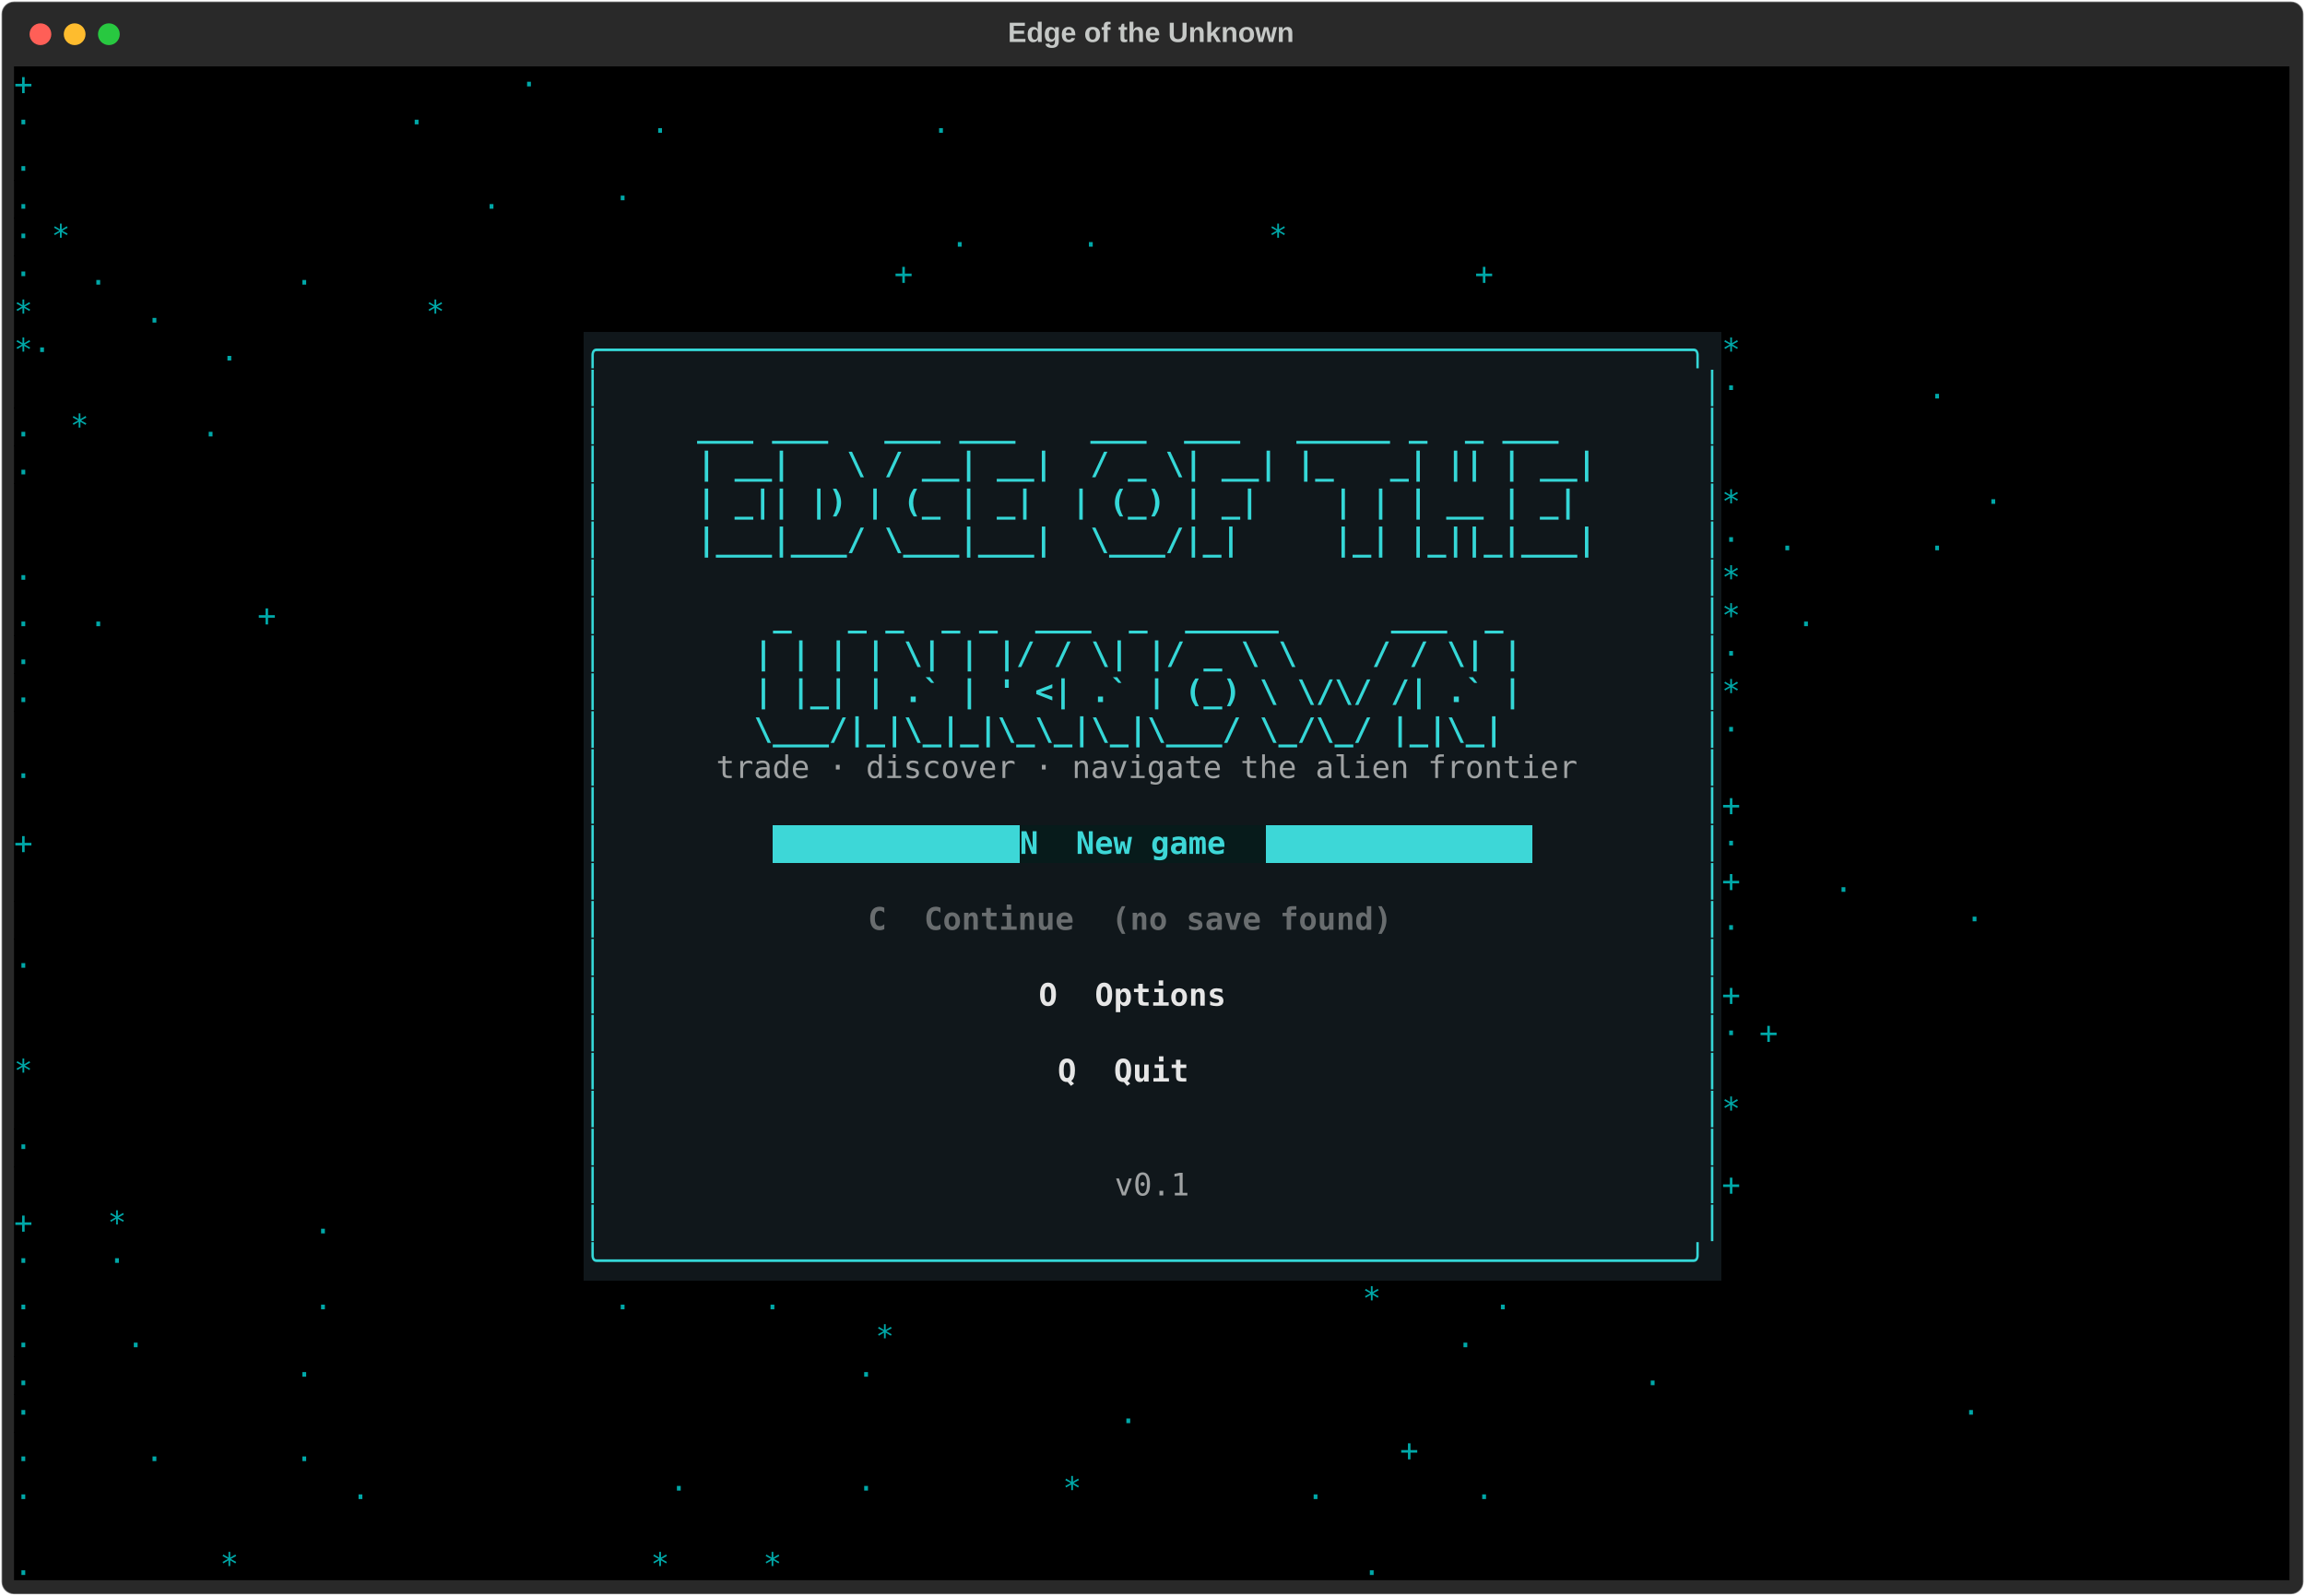
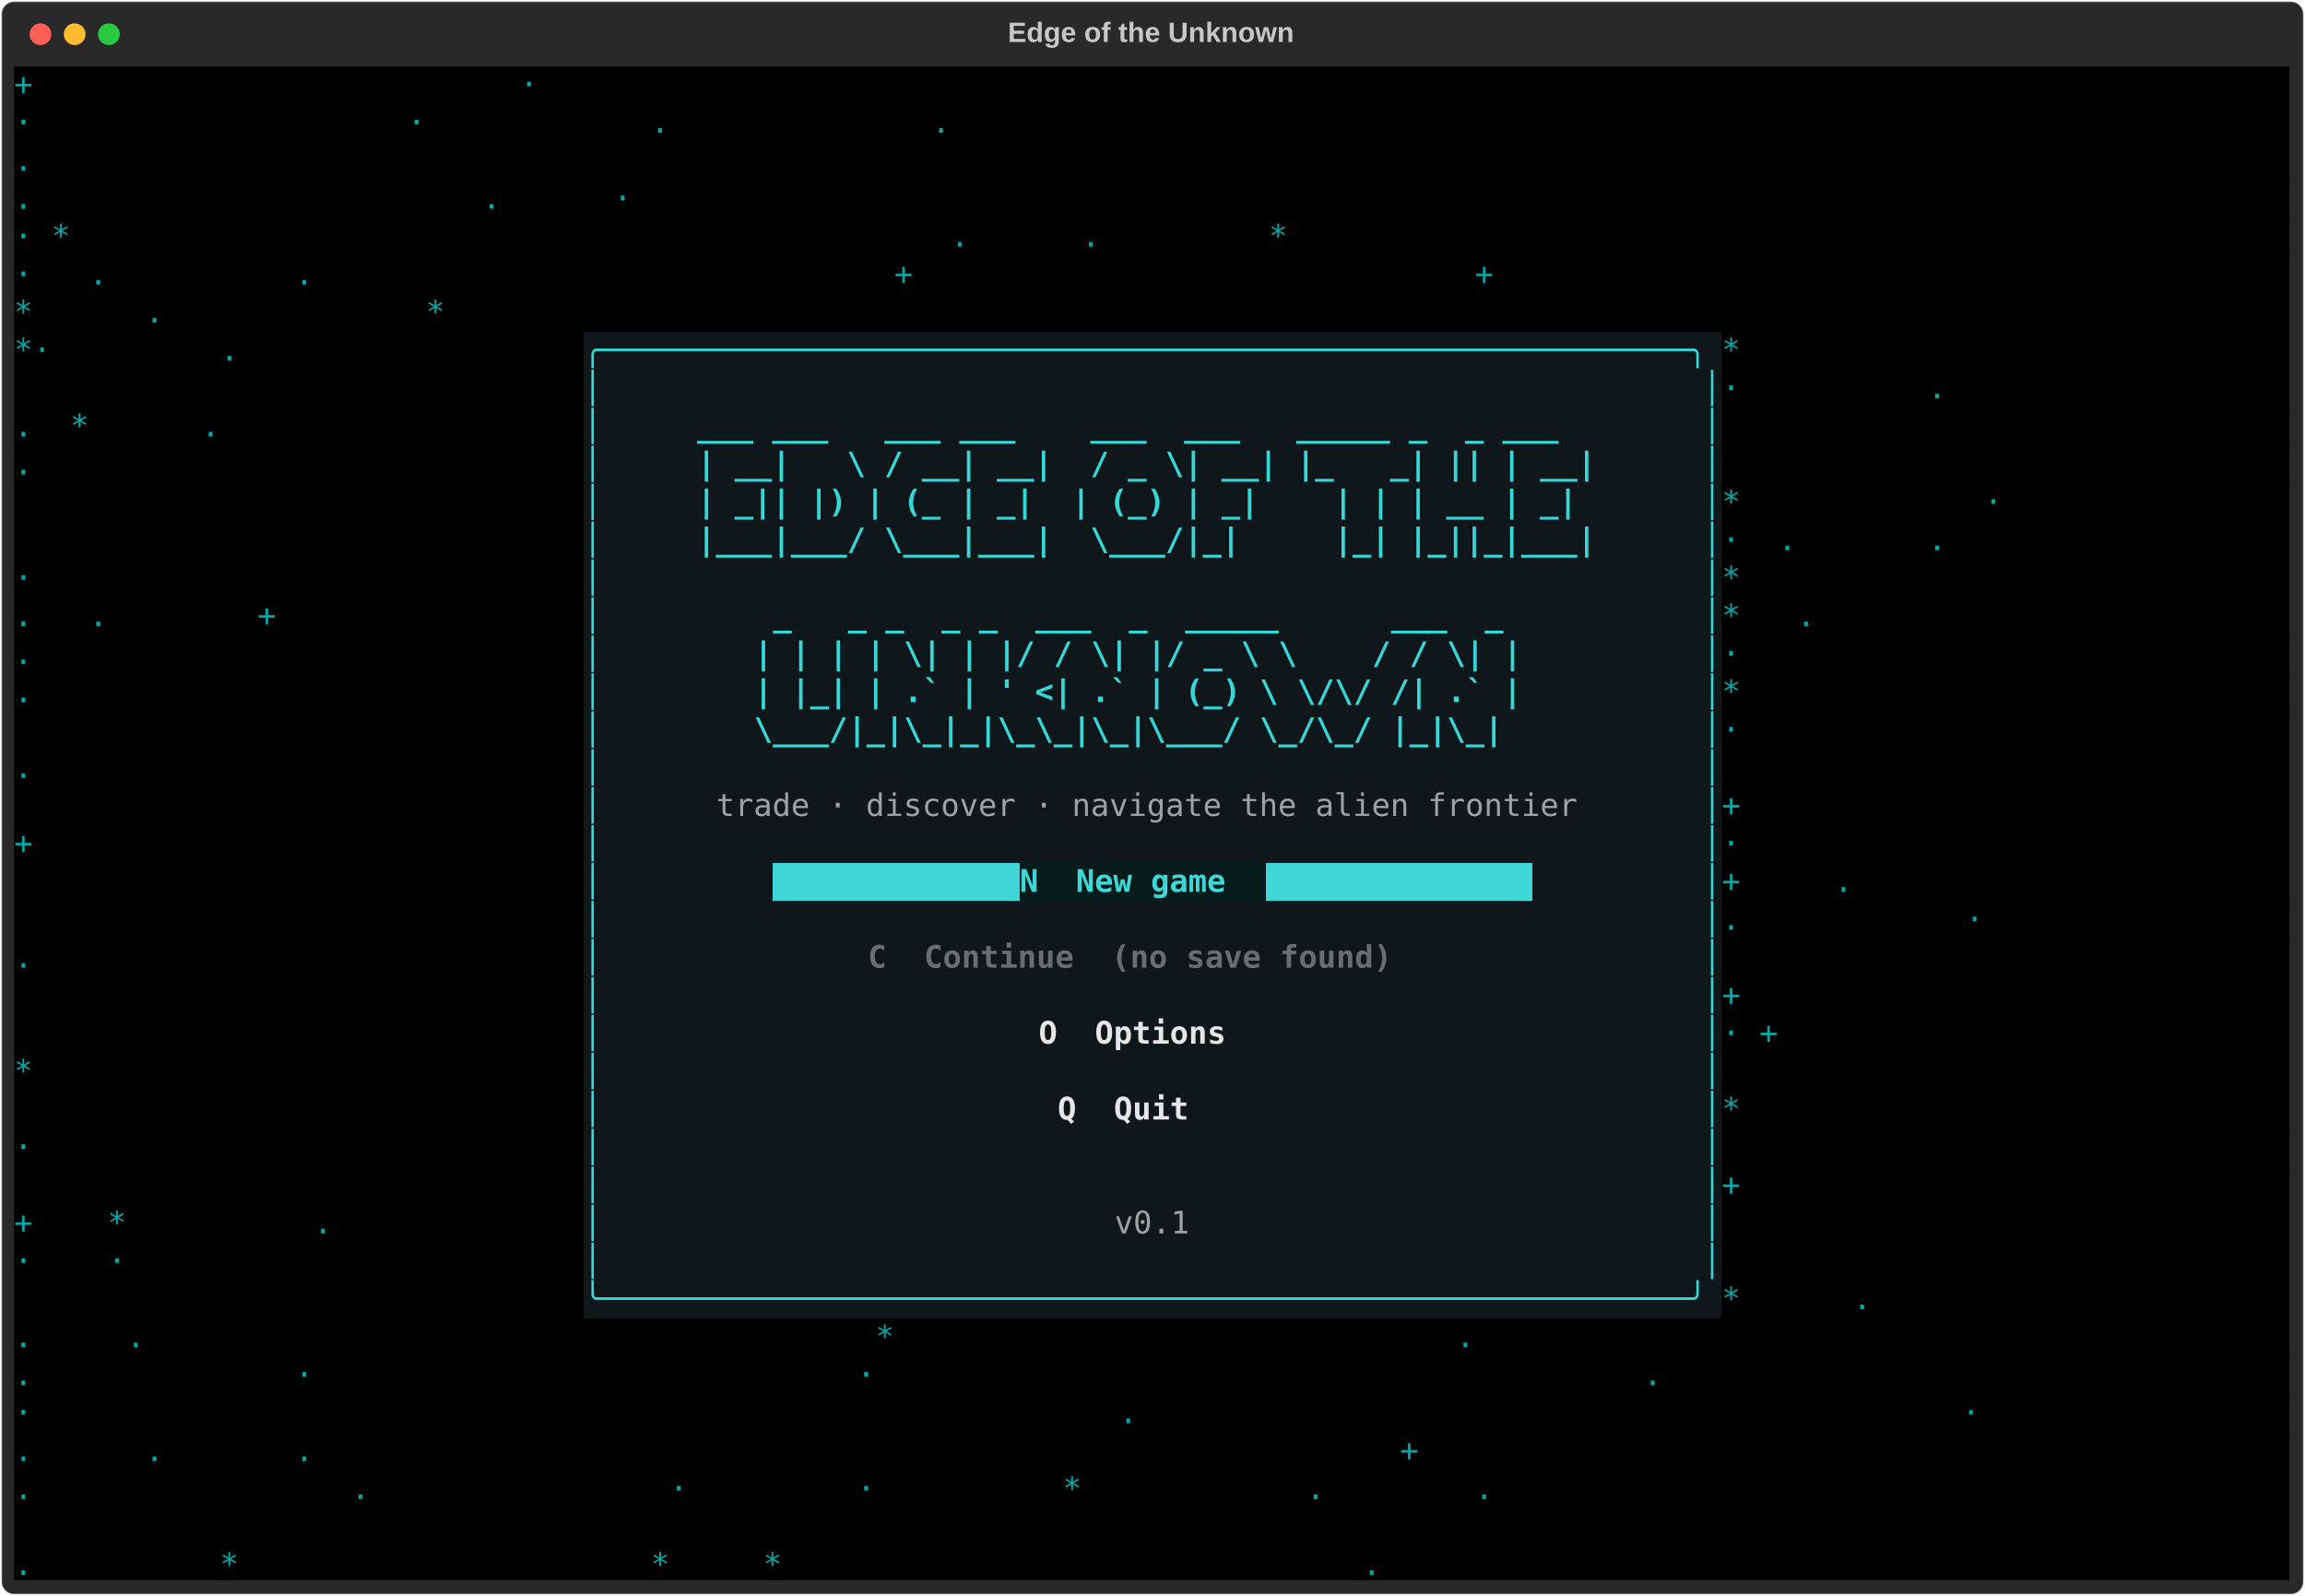
<svg xmlns="http://www.w3.org/2000/svg" class="rich-terminal" viewBox="0 0 1482 1026.0">
  <style>

    @font-face {
        font-family: "Fira Code";
        src: local("FiraCode-Regular"),
                url("https://cdnjs.cloudflare.com/ajax/libs/firacode/6.2.0/woff2/FiraCode-Regular.woff2") format("woff2"),
                url("https://cdnjs.cloudflare.com/ajax/libs/firacode/6.2.0/woff/FiraCode-Regular.woff") format("woff");
        font-style: normal;
        font-weight: 400;
    }
    @font-face {
        font-family: "Fira Code";
        src: local("FiraCode-Bold"),
                url("https://cdnjs.cloudflare.com/ajax/libs/firacode/6.2.0/woff2/FiraCode-Bold.woff2") format("woff2"),
                url("https://cdnjs.cloudflare.com/ajax/libs/firacode/6.2.0/woff/FiraCode-Bold.woff") format("woff");
        font-style: bold;
        font-weight: 700;
    }

    .terminal-matrix {
        font-family: Fira Code, monospace;
        font-size: 20px;
        line-height: 24.4px;
        font-variant-east-asian: full-width;
    }

    .terminal-title {
        font-size: 18px;
        font-weight: bold;
        font-family: arial;
    }

    .terminal-r1 { fill: #00a8a8 }
.terminal-r2 { fill: #c5c8c6 }
.terminal-r3 { fill: #35d7d7 }
.terminal-r4 { fill: #35d7d7;font-weight: bold }
.terminal-r5 { fill: #9fa2a3 }
.terminal-r6 { fill: #3dd7d7;font-weight: bold }
.terminal-r7 { fill: #696d6f;font-weight: bold }
.terminal-r8 { fill: #e6e6e6;font-weight: bold }
    </style>
  <defs>
    <clipPath id="terminal-clip-terminal">
      <rect x="0" y="0" width="1463.0" height="975.0" />
    </clipPath>
    <clipPath id="terminal-line-0">
      <rect x="0" y="1.5" width="1464" height="24.65" />
    </clipPath>
    <clipPath id="terminal-line-1">
      <rect x="0" y="25.9" width="1464" height="24.65" />
    </clipPath>
    <clipPath id="terminal-line-2">
      <rect x="0" y="50.3" width="1464" height="24.65" />
    </clipPath>
    <clipPath id="terminal-line-3">
      <rect x="0" y="74.7" width="1464" height="24.65" />
    </clipPath>
    <clipPath id="terminal-line-4">
      <rect x="0" y="99.1" width="1464" height="24.65" />
    </clipPath>
    <clipPath id="terminal-line-5">
      <rect x="0" y="123.5" width="1464" height="24.65" />
    </clipPath>
    <clipPath id="terminal-line-6">
      <rect x="0" y="147.9" width="1464" height="24.65" />
    </clipPath>
    <clipPath id="terminal-line-7">
      <rect x="0" y="172.3" width="1464" height="24.65" />
    </clipPath>
    <clipPath id="terminal-line-8">
      <rect x="0" y="196.7" width="1464" height="24.65" />
    </clipPath>
    <clipPath id="terminal-line-9">
      <rect x="0" y="221.1" width="1464" height="24.65" />
    </clipPath>
    <clipPath id="terminal-line-10">
      <rect x="0" y="245.5" width="1464" height="24.65" />
    </clipPath>
    <clipPath id="terminal-line-11">
      <rect x="0" y="269.9" width="1464" height="24.65" />
    </clipPath>
    <clipPath id="terminal-line-12">
      <rect x="0" y="294.3" width="1464" height="24.65" />
    </clipPath>
    <clipPath id="terminal-line-13">
      <rect x="0" y="318.7" width="1464" height="24.65" />
    </clipPath>
    <clipPath id="terminal-line-14">
      <rect x="0" y="343.1" width="1464" height="24.65" />
    </clipPath>
    <clipPath id="terminal-line-15">
      <rect x="0" y="367.5" width="1464" height="24.65" />
    </clipPath>
    <clipPath id="terminal-line-16">
      <rect x="0" y="391.9" width="1464" height="24.65" />
    </clipPath>
    <clipPath id="terminal-line-17">
      <rect x="0" y="416.3" width="1464" height="24.65" />
    </clipPath>
    <clipPath id="terminal-line-18">
      <rect x="0" y="440.7" width="1464" height="24.65" />
    </clipPath>
    <clipPath id="terminal-line-19">
      <rect x="0" y="465.1" width="1464" height="24.65" />
    </clipPath>
    <clipPath id="terminal-line-20">
      <rect x="0" y="489.5" width="1464" height="24.65" />
    </clipPath>
    <clipPath id="terminal-line-21">
      <rect x="0" y="513.9" width="1464" height="24.65" />
    </clipPath>
    <clipPath id="terminal-line-22">
      <rect x="0" y="538.3" width="1464" height="24.65" />
    </clipPath>
    <clipPath id="terminal-line-23">
      <rect x="0" y="562.7" width="1464" height="24.65" />
    </clipPath>
    <clipPath id="terminal-line-24">
      <rect x="0" y="587.1" width="1464" height="24.65" />
    </clipPath>
    <clipPath id="terminal-line-25">
      <rect x="0" y="611.5" width="1464" height="24.65" />
    </clipPath>
    <clipPath id="terminal-line-26">
      <rect x="0" y="635.9" width="1464" height="24.65" />
    </clipPath>
    <clipPath id="terminal-line-27">
      <rect x="0" y="660.3" width="1464" height="24.65" />
    </clipPath>
    <clipPath id="terminal-line-28">
      <rect x="0" y="684.7" width="1464" height="24.65" />
    </clipPath>
    <clipPath id="terminal-line-29">
      <rect x="0" y="709.1" width="1464" height="24.65" />
    </clipPath>
    <clipPath id="terminal-line-30">
      <rect x="0" y="733.5" width="1464" height="24.65" />
    </clipPath>
    <clipPath id="terminal-line-31">
      <rect x="0" y="757.9" width="1464" height="24.65" />
    </clipPath>
    <clipPath id="terminal-line-32">
      <rect x="0" y="782.3" width="1464" height="24.65" />
    </clipPath>
    <clipPath id="terminal-line-33">
      <rect x="0" y="806.7" width="1464" height="24.65" />
    </clipPath>
    <clipPath id="terminal-line-34">
      <rect x="0" y="831.1" width="1464" height="24.65" />
    </clipPath>
    <clipPath id="terminal-line-35">
      <rect x="0" y="855.5" width="1464" height="24.65" />
    </clipPath>
    <clipPath id="terminal-line-36">
      <rect x="0" y="879.9" width="1464" height="24.65" />
    </clipPath>
    <clipPath id="terminal-line-37">
      <rect x="0" y="904.3" width="1464" height="24.65" />
    </clipPath>
    <clipPath id="terminal-line-38">
      <rect x="0" y="928.7" width="1464" height="24.65" />
    </clipPath>
  </defs>
  <rect fill="#292929" stroke="rgba(255,255,255,0.35)" stroke-width="1" x="1" y="1" width="1480" height="1024" rx="8" />
  <text class="terminal-title" fill="#c5c8c6" text-anchor="middle" x="740" y="27">Edge of the Unknown</text>
  <g transform="translate(26,22)">
    <circle cx="0" cy="0" r="7" fill="#ff5f57" />
    <circle cx="22" cy="0" r="7" fill="#febc2e" />
    <circle cx="44" cy="0" r="7" fill="#28c840" />
  </g>
  <g transform="translate(9, 41)" clip-path="url(#terminal-clip-terminal)">
    <rect fill="#000000" x="0" y="1.5" width="1464" height="24.65" shape-rendering="crispEdges" />
    <rect fill="#000000" x="0" y="25.9" width="1464" height="24.65" shape-rendering="crispEdges" />
    <rect fill="#000000" x="0" y="50.3" width="1464" height="24.65" shape-rendering="crispEdges" />
    <rect fill="#000000" x="0" y="74.7" width="1464" height="24.65" shape-rendering="crispEdges" />
    <rect fill="#000000" x="0" y="99.1" width="1464" height="24.65" shape-rendering="crispEdges" />
    <rect fill="#000000" x="0" y="123.5" width="1464" height="24.65" shape-rendering="crispEdges" />
    <rect fill="#000000" x="0" y="147.9" width="1464" height="24.65" shape-rendering="crispEdges" />
    <rect fill="#000000" x="0" y="172.3" width="366" height="24.65" shape-rendering="crispEdges" />
    <rect fill="#10171b" x="366" y="172.3" width="732" height="24.65" shape-rendering="crispEdges" />
    <rect fill="#000000" x="1098" y="172.3" width="366" height="24.65" shape-rendering="crispEdges" />
    <rect fill="#000000" x="0" y="196.7" width="366" height="24.65" shape-rendering="crispEdges" />
    <rect fill="#10171b" x="366" y="196.7" width="12.2" height="24.65" shape-rendering="crispEdges" />
    <rect fill="#10171b" x="378.2" y="196.7" width="707.6" height="24.65" shape-rendering="crispEdges" />
    <rect fill="#10171b" x="1085.8" y="196.7" width="12.2" height="24.65" shape-rendering="crispEdges" />
    <rect fill="#000000" x="1098" y="196.7" width="366" height="24.65" shape-rendering="crispEdges" />
    <rect fill="#000000" x="0" y="221.1" width="366" height="24.65" shape-rendering="crispEdges" />
    <rect fill="#10171b" x="366" y="221.1" width="12.2" height="24.65" shape-rendering="crispEdges" />
    <rect fill="#10171b" x="378.2" y="221.1" width="61" height="24.65" shape-rendering="crispEdges" />
    <rect fill="#10171b" x="439.2" y="221.1" width="573.4" height="24.65" shape-rendering="crispEdges" />
    <rect fill="#10171b" x="1012.6" y="221.1" width="73.2" height="24.65" shape-rendering="crispEdges" />
    <rect fill="#10171b" x="1085.8" y="221.1" width="12.2" height="24.65" shape-rendering="crispEdges" />
    <rect fill="#000000" x="1098" y="221.1" width="366" height="24.65" shape-rendering="crispEdges" />
    <rect fill="#000000" x="0" y="245.5" width="366" height="24.65" shape-rendering="crispEdges" />
    <rect fill="#10171b" x="366" y="245.5" width="12.2" height="24.65" shape-rendering="crispEdges" />
    <rect fill="#10171b" x="378.2" y="245.5" width="61" height="24.65" shape-rendering="crispEdges" />
    <rect fill="#10171b" x="439.2" y="245.5" width="585.6" height="24.65" shape-rendering="crispEdges" />
    <rect fill="#10171b" x="1024.8" y="245.5" width="61" height="24.65" shape-rendering="crispEdges" />
    <rect fill="#10171b" x="1085.8" y="245.5" width="12.2" height="24.65" shape-rendering="crispEdges" />
    <rect fill="#000000" x="1098" y="245.5" width="366" height="24.65" shape-rendering="crispEdges" />
    <rect fill="#000000" x="0" y="269.9" width="366" height="24.65" shape-rendering="crispEdges" />
    <rect fill="#10171b" x="366" y="269.9" width="12.2" height="24.65" shape-rendering="crispEdges" />
    <rect fill="#10171b" x="378.2" y="269.9" width="61" height="24.65" shape-rendering="crispEdges" />
    <rect fill="#10171b" x="439.2" y="269.9" width="573.4" height="24.65" shape-rendering="crispEdges" />
    <rect fill="#10171b" x="1012.6" y="269.9" width="73.2" height="24.65" shape-rendering="crispEdges" />
    <rect fill="#10171b" x="1085.8" y="269.9" width="12.2" height="24.65" shape-rendering="crispEdges" />
    <rect fill="#000000" x="1098" y="269.9" width="366" height="24.65" shape-rendering="crispEdges" />
    <rect fill="#000000" x="0" y="294.3" width="366" height="24.65" shape-rendering="crispEdges" />
    <rect fill="#10171b" x="366" y="294.3" width="12.2" height="24.65" shape-rendering="crispEdges" />
    <rect fill="#10171b" x="378.2" y="294.3" width="61" height="24.65" shape-rendering="crispEdges" />
    <rect fill="#10171b" x="439.2" y="294.3" width="585.6" height="24.65" shape-rendering="crispEdges" />
    <rect fill="#10171b" x="1024.8" y="294.3" width="61" height="24.65" shape-rendering="crispEdges" />
    <rect fill="#10171b" x="1085.8" y="294.3" width="12.2" height="24.65" shape-rendering="crispEdges" />
    <rect fill="#000000" x="1098" y="294.3" width="366" height="24.65" shape-rendering="crispEdges" />
    <rect fill="#000000" x="0" y="318.7" width="366" height="24.65" shape-rendering="crispEdges" />
    <rect fill="#10171b" x="366" y="318.7" width="12.2" height="24.65" shape-rendering="crispEdges" />
    <rect fill="#10171b" x="378.2" y="318.7" width="353.8" height="24.65" shape-rendering="crispEdges" />
    <rect fill="#10171b" x="732" y="318.7" width="0" height="24.65" shape-rendering="crispEdges" />
    <rect fill="#10171b" x="732" y="318.7" width="353.8" height="24.65" shape-rendering="crispEdges" />
    <rect fill="#10171b" x="1085.8" y="318.7" width="12.2" height="24.65" shape-rendering="crispEdges" />
    <rect fill="#000000" x="1098" y="318.7" width="366" height="24.65" shape-rendering="crispEdges" />
    <rect fill="#000000" x="0" y="343.1" width="366" height="24.65" shape-rendering="crispEdges" />
    <rect fill="#10171b" x="366" y="343.1" width="12.2" height="24.65" shape-rendering="crispEdges" />
    <rect fill="#10171b" x="378.2" y="343.1" width="109.8" height="24.65" shape-rendering="crispEdges" />
    <rect fill="#10171b" x="488" y="343.1" width="488" height="24.65" shape-rendering="crispEdges" />
    <rect fill="#10171b" x="976" y="343.1" width="109.8" height="24.65" shape-rendering="crispEdges" />
    <rect fill="#10171b" x="1085.8" y="343.1" width="12.2" height="24.65" shape-rendering="crispEdges" />
    <rect fill="#000000" x="1098" y="343.1" width="366" height="24.65" shape-rendering="crispEdges" />
    <rect fill="#000000" x="0" y="367.5" width="366" height="24.65" shape-rendering="crispEdges" />
    <rect fill="#10171b" x="366" y="367.5" width="12.2" height="24.65" shape-rendering="crispEdges" />
    <rect fill="#10171b" x="378.2" y="367.5" width="97.6" height="24.65" shape-rendering="crispEdges" />
    <rect fill="#10171b" x="475.8" y="367.5" width="500.2" height="24.65" shape-rendering="crispEdges" />
    <rect fill="#10171b" x="976" y="367.5" width="109.8" height="24.65" shape-rendering="crispEdges" />
    <rect fill="#10171b" x="1085.8" y="367.5" width="12.2" height="24.65" shape-rendering="crispEdges" />
    <rect fill="#000000" x="1098" y="367.5" width="366" height="24.65" shape-rendering="crispEdges" />
    <rect fill="#000000" x="0" y="391.9" width="366" height="24.65" shape-rendering="crispEdges" />
    <rect fill="#10171b" x="366" y="391.9" width="12.2" height="24.65" shape-rendering="crispEdges" />
    <rect fill="#10171b" x="378.2" y="391.9" width="97.6" height="24.65" shape-rendering="crispEdges" />
    <rect fill="#10171b" x="475.8" y="391.9" width="500.2" height="24.65" shape-rendering="crispEdges" />
    <rect fill="#10171b" x="976" y="391.9" width="109.8" height="24.65" shape-rendering="crispEdges" />
    <rect fill="#10171b" x="1085.8" y="391.9" width="12.2" height="24.65" shape-rendering="crispEdges" />
    <rect fill="#000000" x="1098" y="391.9" width="366" height="24.65" shape-rendering="crispEdges" />
    <rect fill="#000000" x="0" y="416.3" width="366" height="24.65" shape-rendering="crispEdges" />
    <rect fill="#10171b" x="366" y="416.3" width="12.2" height="24.65" shape-rendering="crispEdges" />
    <rect fill="#10171b" x="378.2" y="416.3" width="97.6" height="24.65" shape-rendering="crispEdges" />
    <rect fill="#10171b" x="475.8" y="416.3" width="500.2" height="24.65" shape-rendering="crispEdges" />
    <rect fill="#10171b" x="976" y="416.3" width="109.8" height="24.65" shape-rendering="crispEdges" />
    <rect fill="#10171b" x="1085.8" y="416.3" width="12.2" height="24.65" shape-rendering="crispEdges" />
    <rect fill="#000000" x="1098" y="416.3" width="366" height="24.65" shape-rendering="crispEdges" />
    <rect fill="#000000" x="0" y="440.7" width="366" height="24.65" shape-rendering="crispEdges" />
    <rect fill="#10171b" x="366" y="440.7" width="12.2" height="24.65" shape-rendering="crispEdges" />
-     <rect fill="#10171b" x="378.2" y="440.7" width="73.2" height="24.65" shape-rendering="crispEdges" />
-     <rect fill="#10171b" x="451.4" y="440.7" width="561.2" height="24.65" shape-rendering="crispEdges" />
-     <rect fill="#10171b" x="1012.6" y="440.7" width="73.2" height="24.65" shape-rendering="crispEdges" />
+     <rect fill="#10171b" x="378.2" y="440.7" width="353.8" height="24.65" shape-rendering="crispEdges" />
+     <rect fill="#10171b" x="732" y="440.7" width="0" height="24.65" shape-rendering="crispEdges" />
+     <rect fill="#10171b" x="732" y="440.7" width="353.8" height="24.65" shape-rendering="crispEdges" />
    <rect fill="#10171b" x="1085.8" y="440.7" width="12.2" height="24.65" shape-rendering="crispEdges" />
    <rect fill="#000000" x="1098" y="440.7" width="366" height="24.65" shape-rendering="crispEdges" />
    <rect fill="#000000" x="0" y="465.1" width="366" height="24.65" shape-rendering="crispEdges" />
    <rect fill="#10171b" x="366" y="465.1" width="12.2" height="24.65" shape-rendering="crispEdges" />
-     <rect fill="#10171b" x="378.2" y="465.1" width="707.6" height="24.65" shape-rendering="crispEdges" />
+     <rect fill="#10171b" x="378.2" y="465.1" width="73.2" height="24.65" shape-rendering="crispEdges" />
+     <rect fill="#10171b" x="451.4" y="465.1" width="561.2" height="24.65" shape-rendering="crispEdges" />
+     <rect fill="#10171b" x="1012.6" y="465.1" width="73.2" height="24.65" shape-rendering="crispEdges" />
    <rect fill="#10171b" x="1085.8" y="465.1" width="12.2" height="24.65" shape-rendering="crispEdges" />
    <rect fill="#000000" x="1098" y="465.1" width="366" height="24.65" shape-rendering="crispEdges" />
    <rect fill="#000000" x="0" y="489.5" width="366" height="24.65" shape-rendering="crispEdges" />
    <rect fill="#10171b" x="366" y="489.5" width="12.2" height="24.65" shape-rendering="crispEdges" />
-     <rect fill="#10171b" x="378.2" y="489.5" width="109.8" height="24.65" shape-rendering="crispEdges" />
-     <rect fill="#3dd7d7" x="488" y="489.5" width="158.6" height="24.65" shape-rendering="crispEdges" />
-     <rect fill="#071b1b" x="646.6" y="489.5" width="158.6" height="24.65" shape-rendering="crispEdges" />
-     <rect fill="#3dd7d7" x="805.2" y="489.5" width="170.8" height="24.65" shape-rendering="crispEdges" />
-     <rect fill="#10171b" x="976" y="489.5" width="109.8" height="24.65" shape-rendering="crispEdges" />
+     <rect fill="#10171b" x="378.2" y="489.5" width="707.6" height="24.65" shape-rendering="crispEdges" />
    <rect fill="#10171b" x="1085.8" y="489.5" width="12.2" height="24.65" shape-rendering="crispEdges" />
    <rect fill="#000000" x="1098" y="489.5" width="366" height="24.65" shape-rendering="crispEdges" />
    <rect fill="#000000" x="0" y="513.9" width="366" height="24.65" shape-rendering="crispEdges" />
    <rect fill="#10171b" x="366" y="513.9" width="12.2" height="24.65" shape-rendering="crispEdges" />
-     <rect fill="#10171b" x="378.2" y="513.9" width="707.6" height="24.65" shape-rendering="crispEdges" />
+     <rect fill="#10171b" x="378.2" y="513.9" width="109.8" height="24.65" shape-rendering="crispEdges" />
+     <rect fill="#3dd7d7" x="488" y="513.9" width="158.6" height="24.65" shape-rendering="crispEdges" />
+     <rect fill="#071b1b" x="646.6" y="513.9" width="158.6" height="24.65" shape-rendering="crispEdges" />
+     <rect fill="#3dd7d7" x="805.2" y="513.9" width="170.8" height="24.65" shape-rendering="crispEdges" />
+     <rect fill="#10171b" x="976" y="513.9" width="109.8" height="24.65" shape-rendering="crispEdges" />
    <rect fill="#10171b" x="1085.8" y="513.9" width="12.2" height="24.65" shape-rendering="crispEdges" />
    <rect fill="#000000" x="1098" y="513.9" width="366" height="24.65" shape-rendering="crispEdges" />
    <rect fill="#000000" x="0" y="538.3" width="366" height="24.65" shape-rendering="crispEdges" />
    <rect fill="#10171b" x="366" y="538.3" width="12.2" height="24.65" shape-rendering="crispEdges" />
-     <rect fill="#10171b" x="378.2" y="538.3" width="170.8" height="24.65" shape-rendering="crispEdges" />
-     <rect fill="#10171b" x="549" y="538.3" width="366" height="24.65" shape-rendering="crispEdges" />
-     <rect fill="#10171b" x="915" y="538.3" width="170.8" height="24.65" shape-rendering="crispEdges" />
+     <rect fill="#10171b" x="378.2" y="538.3" width="707.6" height="24.65" shape-rendering="crispEdges" />
    <rect fill="#10171b" x="1085.8" y="538.3" width="12.2" height="24.65" shape-rendering="crispEdges" />
    <rect fill="#000000" x="1098" y="538.3" width="366" height="24.65" shape-rendering="crispEdges" />
    <rect fill="#000000" x="0" y="562.7" width="366" height="24.65" shape-rendering="crispEdges" />
    <rect fill="#10171b" x="366" y="562.7" width="12.2" height="24.65" shape-rendering="crispEdges" />
-     <rect fill="#10171b" x="378.2" y="562.7" width="707.6" height="24.65" shape-rendering="crispEdges" />
+     <rect fill="#10171b" x="378.2" y="562.7" width="170.8" height="24.65" shape-rendering="crispEdges" />
+     <rect fill="#10171b" x="549" y="562.7" width="366" height="24.65" shape-rendering="crispEdges" />
+     <rect fill="#10171b" x="915" y="562.7" width="170.8" height="24.65" shape-rendering="crispEdges" />
    <rect fill="#10171b" x="1085.8" y="562.7" width="12.2" height="24.65" shape-rendering="crispEdges" />
    <rect fill="#000000" x="1098" y="562.7" width="366" height="24.65" shape-rendering="crispEdges" />
    <rect fill="#000000" x="0" y="587.1" width="366" height="24.65" shape-rendering="crispEdges" />
    <rect fill="#10171b" x="366" y="587.1" width="12.2" height="24.65" shape-rendering="crispEdges" />
-     <rect fill="#10171b" x="378.2" y="587.1" width="280.6" height="24.65" shape-rendering="crispEdges" />
-     <rect fill="#10171b" x="658.8" y="587.1" width="146.4" height="24.65" shape-rendering="crispEdges" />
-     <rect fill="#10171b" x="805.2" y="587.1" width="280.6" height="24.65" shape-rendering="crispEdges" />
+     <rect fill="#10171b" x="378.2" y="587.1" width="707.6" height="24.65" shape-rendering="crispEdges" />
    <rect fill="#10171b" x="1085.8" y="587.1" width="12.2" height="24.65" shape-rendering="crispEdges" />
    <rect fill="#000000" x="1098" y="587.1" width="366" height="24.65" shape-rendering="crispEdges" />
    <rect fill="#000000" x="0" y="611.5" width="366" height="24.65" shape-rendering="crispEdges" />
    <rect fill="#10171b" x="366" y="611.5" width="12.2" height="24.65" shape-rendering="crispEdges" />
-     <rect fill="#10171b" x="378.2" y="611.5" width="707.6" height="24.65" shape-rendering="crispEdges" />
+     <rect fill="#10171b" x="378.2" y="611.5" width="280.6" height="24.65" shape-rendering="crispEdges" />
+     <rect fill="#10171b" x="658.8" y="611.5" width="146.4" height="24.65" shape-rendering="crispEdges" />
+     <rect fill="#10171b" x="805.2" y="611.5" width="280.6" height="24.65" shape-rendering="crispEdges" />
    <rect fill="#10171b" x="1085.8" y="611.5" width="12.2" height="24.65" shape-rendering="crispEdges" />
    <rect fill="#000000" x="1098" y="611.5" width="366" height="24.65" shape-rendering="crispEdges" />
    <rect fill="#000000" x="0" y="635.9" width="366" height="24.65" shape-rendering="crispEdges" />
    <rect fill="#10171b" x="366" y="635.9" width="12.2" height="24.65" shape-rendering="crispEdges" />
-     <rect fill="#10171b" x="378.2" y="635.9" width="292.8" height="24.65" shape-rendering="crispEdges" />
-     <rect fill="#10171b" x="671" y="635.9" width="109.8" height="24.65" shape-rendering="crispEdges" />
-     <rect fill="#10171b" x="780.8" y="635.9" width="305" height="24.65" shape-rendering="crispEdges" />
+     <rect fill="#10171b" x="378.2" y="635.9" width="707.6" height="24.65" shape-rendering="crispEdges" />
    <rect fill="#10171b" x="1085.8" y="635.9" width="12.2" height="24.65" shape-rendering="crispEdges" />
    <rect fill="#000000" x="1098" y="635.9" width="366" height="24.65" shape-rendering="crispEdges" />
    <rect fill="#000000" x="0" y="660.3" width="366" height="24.65" shape-rendering="crispEdges" />
    <rect fill="#10171b" x="366" y="660.3" width="12.2" height="24.65" shape-rendering="crispEdges" />
-     <rect fill="#10171b" x="378.2" y="660.3" width="707.6" height="24.65" shape-rendering="crispEdges" />
+     <rect fill="#10171b" x="378.2" y="660.3" width="292.8" height="24.65" shape-rendering="crispEdges" />
+     <rect fill="#10171b" x="671" y="660.3" width="109.8" height="24.65" shape-rendering="crispEdges" />
+     <rect fill="#10171b" x="780.8" y="660.3" width="305" height="24.65" shape-rendering="crispEdges" />
    <rect fill="#10171b" x="1085.8" y="660.3" width="12.2" height="24.65" shape-rendering="crispEdges" />
    <rect fill="#000000" x="1098" y="660.3" width="366" height="24.65" shape-rendering="crispEdges" />
    <rect fill="#000000" x="0" y="684.7" width="366" height="24.65" shape-rendering="crispEdges" />
    <rect fill="#10171b" x="366" y="684.7" width="12.2" height="24.65" shape-rendering="crispEdges" />
    <rect fill="#10171b" x="378.2" y="684.7" width="707.6" height="24.65" shape-rendering="crispEdges" />
    <rect fill="#10171b" x="1085.8" y="684.7" width="12.2" height="24.65" shape-rendering="crispEdges" />
    <rect fill="#000000" x="1098" y="684.7" width="366" height="24.65" shape-rendering="crispEdges" />
    <rect fill="#000000" x="0" y="709.1" width="366" height="24.65" shape-rendering="crispEdges" />
    <rect fill="#10171b" x="366" y="709.1" width="12.2" height="24.65" shape-rendering="crispEdges" />
-     <rect fill="#10171b" x="378.2" y="709.1" width="329.4" height="24.65" shape-rendering="crispEdges" />
-     <rect fill="#10171b" x="707.6" y="709.1" width="48.8" height="24.65" shape-rendering="crispEdges" />
-     <rect fill="#10171b" x="756.4" y="709.1" width="329.4" height="24.65" shape-rendering="crispEdges" />
+     <rect fill="#10171b" x="378.2" y="709.1" width="707.6" height="24.65" shape-rendering="crispEdges" />
    <rect fill="#10171b" x="1085.8" y="709.1" width="12.2" height="24.65" shape-rendering="crispEdges" />
    <rect fill="#000000" x="1098" y="709.1" width="366" height="24.65" shape-rendering="crispEdges" />
    <rect fill="#000000" x="0" y="733.5" width="366" height="24.65" shape-rendering="crispEdges" />
    <rect fill="#10171b" x="366" y="733.5" width="12.2" height="24.65" shape-rendering="crispEdges" />
-     <rect fill="#10171b" x="378.2" y="733.5" width="707.6" height="24.65" shape-rendering="crispEdges" />
+     <rect fill="#10171b" x="378.2" y="733.5" width="329.4" height="24.65" shape-rendering="crispEdges" />
+     <rect fill="#10171b" x="707.6" y="733.5" width="48.8" height="24.65" shape-rendering="crispEdges" />
+     <rect fill="#10171b" x="756.4" y="733.5" width="329.4" height="24.65" shape-rendering="crispEdges" />
    <rect fill="#10171b" x="1085.8" y="733.5" width="12.2" height="24.65" shape-rendering="crispEdges" />
    <rect fill="#000000" x="1098" y="733.5" width="366" height="24.65" shape-rendering="crispEdges" />
    <rect fill="#000000" x="0" y="757.9" width="366" height="24.65" shape-rendering="crispEdges" />
-     <rect fill="#10171b" x="366" y="757.9" width="732" height="24.65" shape-rendering="crispEdges" />
+     <rect fill="#10171b" x="366" y="757.9" width="12.2" height="24.65" shape-rendering="crispEdges" />
+     <rect fill="#10171b" x="378.2" y="757.9" width="707.6" height="24.65" shape-rendering="crispEdges" />
+     <rect fill="#10171b" x="1085.8" y="757.9" width="12.2" height="24.65" shape-rendering="crispEdges" />
    <rect fill="#000000" x="1098" y="757.9" width="366" height="24.65" shape-rendering="crispEdges" />
-     <rect fill="#000000" x="0" y="782.3" width="1464" height="24.65" shape-rendering="crispEdges" />
+     <rect fill="#000000" x="0" y="782.3" width="366" height="24.65" shape-rendering="crispEdges" />
+     <rect fill="#10171b" x="366" y="782.3" width="732" height="24.65" shape-rendering="crispEdges" />
+     <rect fill="#000000" x="1098" y="782.3" width="366" height="24.65" shape-rendering="crispEdges" />
    <rect fill="#000000" x="0" y="806.7" width="1464" height="24.65" shape-rendering="crispEdges" />
    <rect fill="#000000" x="0" y="831.1" width="1464" height="24.65" shape-rendering="crispEdges" />
    <rect fill="#000000" x="0" y="855.5" width="1464" height="24.65" shape-rendering="crispEdges" />
    <rect fill="#000000" x="0" y="879.9" width="1464" height="24.65" shape-rendering="crispEdges" />
    <rect fill="#000000" x="0" y="904.3" width="1464" height="24.65" shape-rendering="crispEdges" />
    <rect fill="#000000" x="0" y="928.7" width="1464" height="24.65" shape-rendering="crispEdges" />
    <rect fill="#000000" x="0" y="953.1" width="1464" height="24.65" shape-rendering="crispEdges" />
    <g class="terminal-matrix">
      <text class="terminal-r1" x="0" y="20" textLength="1464" clip-path="url(#terminal-line-0)">  +                          ·                                                                                          </text>
      <text class="terminal-r2" x="1464" y="20" textLength="12.2" clip-path="url(#terminal-line-0)">
</text>
      <text class="terminal-r1" x="0" y="44.4" textLength="1464" clip-path="url(#terminal-line-1)">                                            ·                    ·            .              .                          </text>
      <text class="terminal-r2" x="1464" y="44.4" textLength="12.2" clip-path="url(#terminal-line-1)">
</text>
      <text class="terminal-r1" x="0" y="68.8" textLength="1464" clip-path="url(#terminal-line-2)">                                   .                                                                                    </text>
      <text class="terminal-r2" x="1464" y="68.8" textLength="12.2" clip-path="url(#terminal-line-2)">
</text>
      <text class="terminal-r1" x="0" y="93.2" textLength="1464" clip-path="url(#terminal-line-3)">                                                   .                        .      ·                                    </text>
      <text class="terminal-r2" x="1464" y="93.2" textLength="12.2" clip-path="url(#terminal-line-3)">
</text>
      <text class="terminal-r1" x="0" y="117.6" textLength="1464" clip-path="url(#terminal-line-4)">   · *                                               .      .         *                                                 </text>
      <text class="terminal-r2" x="1464" y="117.6" textLength="12.2" clip-path="url(#terminal-line-4)">
</text>
      <text class="terminal-r1" x="0" y="142" textLength="1464" clip-path="url(#terminal-line-5)">    ·   .          .                               +                              +                                     </text>
      <text class="terminal-r2" x="1464" y="142" textLength="12.2" clip-path="url(#terminal-line-5)">
</text>
      <text class="terminal-r1" x="0" y="166.4" textLength="1464" clip-path="url(#terminal-line-6)">                                                             *      .              *                                    </text>
      <text class="terminal-r2" x="1464" y="166.4" textLength="12.2" clip-path="url(#terminal-line-6)">
</text>
      <text class="terminal-r1" x="0" y="190.8" textLength="366" clip-path="url(#terminal-line-7)">         *·         .         </text>
      <text class="terminal-r3" x="366" y="190.8" textLength="732" clip-path="url(#terminal-line-7)">╭──────────────────────────────────────────────────────────╮</text>
      <text class="terminal-r1" x="1098" y="190.8" textLength="366" clip-path="url(#terminal-line-7)">  *                           </text>
      <text class="terminal-r2" x="1464" y="190.8" textLength="12.2" clip-path="url(#terminal-line-7)">
</text>
      <text class="terminal-r3" x="366" y="215.2" textLength="12.2" clip-path="url(#terminal-line-8)">│</text>
      <text class="terminal-r3" x="1085.8" y="215.2" textLength="12.2" clip-path="url(#terminal-line-8)">│</text>
      <text class="terminal-r1" x="1098" y="215.2" textLength="366" clip-path="url(#terminal-line-8)">     ·          .             </text>
      <text class="terminal-r2" x="1464" y="215.2" textLength="12.2" clip-path="url(#terminal-line-8)">
</text>
      <text class="terminal-r1" x="0" y="239.6" textLength="366" clip-path="url(#terminal-line-9)">.  *      .                   </text>
      <text class="terminal-r3" x="366" y="239.6" textLength="12.2" clip-path="url(#terminal-line-9)">│</text>
      <text class="terminal-r4" x="439.2" y="239.6" textLength="573.4" clip-path="url(#terminal-line-9)"> ___ ___   ___ ___    ___  ___   _____ _  _ ___</text>
      <text class="terminal-r3" x="1085.8" y="239.6" textLength="12.2" clip-path="url(#terminal-line-9)">│</text>
      <text class="terminal-r2" x="1464" y="239.6" textLength="12.2" clip-path="url(#terminal-line-9)">
</text>
      <text class="terminal-r1" x="0" y="264" textLength="366" clip-path="url(#terminal-line-10)">                    .         </text>
      <text class="terminal-r3" x="366" y="264" textLength="12.2" clip-path="url(#terminal-line-10)">│</text>
      <text class="terminal-r4" x="439.2" y="264" textLength="585.6" clip-path="url(#terminal-line-10)">| __|   \ / __| __|  / _ \| __| |_   _| || | __|</text>
      <text class="terminal-r3" x="1085.8" y="264" textLength="12.2" clip-path="url(#terminal-line-10)">│</text>
      <text class="terminal-r2" x="1464" y="264" textLength="12.2" clip-path="url(#terminal-line-10)">
</text>
      <text class="terminal-r3" x="366" y="288.4" textLength="12.2" clip-path="url(#terminal-line-11)">│</text>
      <text class="terminal-r4" x="439.2" y="288.4" textLength="573.4" clip-path="url(#terminal-line-11)">| _|| |) | (_ | _|  | (_) | _|    | | | __ | _|</text>
      <text class="terminal-r3" x="1085.8" y="288.4" textLength="12.2" clip-path="url(#terminal-line-11)">│</text>
      <text class="terminal-r1" x="1098" y="288.4" textLength="366" clip-path="url(#terminal-line-11)">         *             ·      </text>
      <text class="terminal-r2" x="1464" y="288.4" textLength="12.2" clip-path="url(#terminal-line-11)">
</text>
      <text class="terminal-r3" x="366" y="312.8" textLength="12.2" clip-path="url(#terminal-line-12)">│</text>
      <text class="terminal-r4" x="439.2" y="312.8" textLength="585.6" clip-path="url(#terminal-line-12)">|___|___/ \___|___|  \___/|_|     |_| |_||_|___|</text>
      <text class="terminal-r3" x="1085.8" y="312.8" textLength="12.2" clip-path="url(#terminal-line-12)">│</text>
      <text class="terminal-r1" x="1098" y="312.8" textLength="366" clip-path="url(#terminal-line-12)">          ·  .       .        </text>
      <text class="terminal-r2" x="1464" y="312.8" textLength="12.2" clip-path="url(#terminal-line-12)">
</text>
      <text class="terminal-r1" x="0" y="337.2" textLength="366" clip-path="url(#terminal-line-13)">        ·                     </text>
      <text class="terminal-r3" x="366" y="337.2" textLength="12.2" clip-path="url(#terminal-line-13)">│</text>
      <text class="terminal-r3" x="1085.8" y="337.2" textLength="12.2" clip-path="url(#terminal-line-13)">│</text>
      <text class="terminal-r1" x="1098" y="337.2" textLength="366" clip-path="url(#terminal-line-13)">                     *        </text>
      <text class="terminal-r2" x="1464" y="337.2" textLength="12.2" clip-path="url(#terminal-line-13)">
</text>
      <text class="terminal-r1" x="0" y="361.6" textLength="366" clip-path="url(#terminal-line-14)">      .   .        +          </text>
      <text class="terminal-r3" x="366" y="361.6" textLength="12.2" clip-path="url(#terminal-line-14)">│</text>
      <text class="terminal-r4" x="488" y="361.6" textLength="488" clip-path="url(#terminal-line-14)"> _   _ _  _ _  ___  _  _____      ___  _</text>
      <text class="terminal-r3" x="1085.8" y="361.6" textLength="12.2" clip-path="url(#terminal-line-14)">│</text>
      <text class="terminal-r1" x="1098" y="361.6" textLength="366" clip-path="url(#terminal-line-14)">        *   .                 </text>
      <text class="terminal-r2" x="1464" y="361.6" textLength="12.2" clip-path="url(#terminal-line-14)">
</text>
      <text class="terminal-r1" x="0" y="386" textLength="366" clip-path="url(#terminal-line-15)">       .                      </text>
      <text class="terminal-r3" x="366" y="386" textLength="12.2" clip-path="url(#terminal-line-15)">│</text>
      <text class="terminal-r4" x="475.8" y="386" textLength="500.2" clip-path="url(#terminal-line-15)">| | | | \| | |/ / \| |/ _ \ \    / / \| |</text>
      <text class="terminal-r3" x="1085.8" y="386" textLength="12.2" clip-path="url(#terminal-line-15)">│</text>
      <text class="terminal-r1" x="1098" y="386" textLength="366" clip-path="url(#terminal-line-15)">    ·                         </text>
      <text class="terminal-r2" x="1464" y="386" textLength="12.2" clip-path="url(#terminal-line-15)">
</text>
      <text class="terminal-r1" x="0" y="410.4" textLength="366" clip-path="url(#terminal-line-16)">   .                          </text>
      <text class="terminal-r3" x="366" y="410.4" textLength="12.2" clip-path="url(#terminal-line-16)">│</text>
      <text class="terminal-r4" x="475.8" y="410.4" textLength="500.2" clip-path="url(#terminal-line-16)">| |_| | .` | ' &lt;| .` | (_) \ \/\/ /| .` |</text>
      <text class="terminal-r3" x="1085.8" y="410.4" textLength="12.2" clip-path="url(#terminal-line-16)">│</text>
      <text class="terminal-r1" x="1098" y="410.4" textLength="366" clip-path="url(#terminal-line-16)">                  *           </text>
      <text class="terminal-r2" x="1464" y="410.4" textLength="12.2" clip-path="url(#terminal-line-16)">
</text>
      <text class="terminal-r3" x="366" y="434.8" textLength="12.2" clip-path="url(#terminal-line-17)">│</text>
      <text class="terminal-r4" x="475.8" y="434.8" textLength="500.2" clip-path="url(#terminal-line-17)"> \___/|_|\_|_|\_\_|\_|\___/ \_/\_/ |_|\_|</text>
      <text class="terminal-r3" x="1085.8" y="434.8" textLength="12.2" clip-path="url(#terminal-line-17)">│</text>
      <text class="terminal-r1" x="1098" y="434.8" textLength="366" clip-path="url(#terminal-line-17)">           ·                  </text>
      <text class="terminal-r2" x="1464" y="434.8" textLength="12.2" clip-path="url(#terminal-line-17)">
</text>
      <text class="terminal-r1" x="0" y="459.2" textLength="366" clip-path="url(#terminal-line-18)">                           .  </text>
      <text class="terminal-r3" x="366" y="459.2" textLength="12.2" clip-path="url(#terminal-line-18)">│</text>
-       <text class="terminal-r5" x="451.4" y="459.2" textLength="561.2" clip-path="url(#terminal-line-18)">trade · discover · navigate the alien frontier</text>
      <text class="terminal-r3" x="1085.8" y="459.2" textLength="12.2" clip-path="url(#terminal-line-18)">│</text>
      <text class="terminal-r2" x="1464" y="459.2" textLength="12.2" clip-path="url(#terminal-line-18)">
</text>
      <text class="terminal-r3" x="366" y="483.6" textLength="12.2" clip-path="url(#terminal-line-19)">│</text>
+       <text class="terminal-r5" x="451.4" y="483.6" textLength="561.2" clip-path="url(#terminal-line-19)">trade · discover · navigate the alien frontier</text>
      <text class="terminal-r3" x="1085.8" y="483.6" textLength="12.2" clip-path="url(#terminal-line-19)">│</text>
      <text class="terminal-r1" x="1098" y="483.6" textLength="366" clip-path="url(#terminal-line-19)">   +                          </text>
      <text class="terminal-r2" x="1464" y="483.6" textLength="12.2" clip-path="url(#terminal-line-19)">
</text>
      <text class="terminal-r1" x="0" y="508" textLength="366" clip-path="url(#terminal-line-20)">       +                      </text>
      <text class="terminal-r3" x="366" y="508" textLength="12.2" clip-path="url(#terminal-line-20)">│</text>
-       <text class="terminal-r6" x="646.6" y="508" textLength="158.6" clip-path="url(#terminal-line-20)"> N  New game </text>
      <text class="terminal-r3" x="1085.8" y="508" textLength="12.2" clip-path="url(#terminal-line-20)">│</text>
      <text class="terminal-r1" x="1098" y="508" textLength="366" clip-path="url(#terminal-line-20)">         ·                    </text>
      <text class="terminal-r2" x="1464" y="508" textLength="12.2" clip-path="url(#terminal-line-20)">
</text>
      <text class="terminal-r3" x="366" y="532.4" textLength="12.2" clip-path="url(#terminal-line-21)">│</text>
+       <text class="terminal-r6" x="646.6" y="532.4" textLength="158.6" clip-path="url(#terminal-line-21)"> N  New game </text>
      <text class="terminal-r3" x="1085.8" y="532.4" textLength="12.2" clip-path="url(#terminal-line-21)">│</text>
      <text class="terminal-r1" x="1098" y="532.4" textLength="366" clip-path="url(#terminal-line-21)">     +     .                  </text>
      <text class="terminal-r2" x="1464" y="532.4" textLength="12.2" clip-path="url(#terminal-line-21)">
</text>
      <text class="terminal-r3" x="366" y="556.8" textLength="12.2" clip-path="url(#terminal-line-22)">│</text>
-       <text class="terminal-r7" x="549" y="556.8" textLength="366" clip-path="url(#terminal-line-22)"> C  Continue  (no save found) </text>
      <text class="terminal-r3" x="1085.8" y="556.8" textLength="12.2" clip-path="url(#terminal-line-22)">│</text>
      <text class="terminal-r1" x="1098" y="556.8" textLength="366" clip-path="url(#terminal-line-22)">             .            ·   </text>
      <text class="terminal-r2" x="1464" y="556.8" textLength="12.2" clip-path="url(#terminal-line-22)">
</text>
      <text class="terminal-r1" x="0" y="581.2" textLength="366" clip-path="url(#terminal-line-23)">                        .     </text>
      <text class="terminal-r3" x="366" y="581.2" textLength="12.2" clip-path="url(#terminal-line-23)">│</text>
+       <text class="terminal-r7" x="549" y="581.2" textLength="366" clip-path="url(#terminal-line-23)"> C  Continue  (no save found) </text>
      <text class="terminal-r3" x="1085.8" y="581.2" textLength="12.2" clip-path="url(#terminal-line-23)">│</text>
      <text class="terminal-r2" x="1464" y="581.2" textLength="12.2" clip-path="url(#terminal-line-23)">
</text>
      <text class="terminal-r3" x="366" y="605.6" textLength="12.2" clip-path="url(#terminal-line-24)">│</text>
-       <text class="terminal-r8" x="658.8" y="605.6" textLength="146.4" clip-path="url(#terminal-line-24)"> O  Options </text>
      <text class="terminal-r3" x="1085.8" y="605.6" textLength="12.2" clip-path="url(#terminal-line-24)">│</text>
      <text class="terminal-r1" x="1098" y="605.6" textLength="366" clip-path="url(#terminal-line-24)"> +                            </text>
      <text class="terminal-r2" x="1464" y="605.6" textLength="12.2" clip-path="url(#terminal-line-24)">
</text>
      <text class="terminal-r3" x="366" y="630" textLength="12.2" clip-path="url(#terminal-line-25)">│</text>
+       <text class="terminal-r8" x="658.8" y="630" textLength="146.4" clip-path="url(#terminal-line-25)"> O  Options </text>
      <text class="terminal-r3" x="1085.8" y="630" textLength="12.2" clip-path="url(#terminal-line-25)">│</text>
      <text class="terminal-r1" x="1098" y="630" textLength="366" clip-path="url(#terminal-line-25)">            · +               </text>
      <text class="terminal-r2" x="1464" y="630" textLength="12.2" clip-path="url(#terminal-line-25)">
</text>
      <text class="terminal-r1" x="0" y="654.4" textLength="366" clip-path="url(#terminal-line-26)">                  *           </text>
      <text class="terminal-r3" x="366" y="654.4" textLength="12.2" clip-path="url(#terminal-line-26)">│</text>
-       <text class="terminal-r8" x="671" y="654.4" textLength="109.8" clip-path="url(#terminal-line-26)"> Q  Quit </text>
      <text class="terminal-r3" x="1085.8" y="654.4" textLength="12.2" clip-path="url(#terminal-line-26)">│</text>
      <text class="terminal-r2" x="1464" y="654.4" textLength="12.2" clip-path="url(#terminal-line-26)">
</text>
      <text class="terminal-r3" x="366" y="678.8" textLength="12.2" clip-path="url(#terminal-line-27)">│</text>
+       <text class="terminal-r8" x="671" y="678.8" textLength="109.8" clip-path="url(#terminal-line-27)"> Q  Quit </text>
      <text class="terminal-r3" x="1085.8" y="678.8" textLength="12.2" clip-path="url(#terminal-line-27)">│</text>
      <text class="terminal-r1" x="1098" y="678.8" textLength="366" clip-path="url(#terminal-line-27)">              *               </text>
      <text class="terminal-r2" x="1464" y="678.8" textLength="12.2" clip-path="url(#terminal-line-27)">
</text>
      <text class="terminal-r1" x="0" y="703.2" textLength="366" clip-path="url(#terminal-line-28)">                     ·        </text>
      <text class="terminal-r3" x="366" y="703.2" textLength="12.2" clip-path="url(#terminal-line-28)">│</text>
      <text class="terminal-r3" x="1085.8" y="703.2" textLength="12.2" clip-path="url(#terminal-line-28)">│</text>
      <text class="terminal-r2" x="1464" y="703.2" textLength="12.2" clip-path="url(#terminal-line-28)">
</text>
      <text class="terminal-r3" x="366" y="727.6" textLength="12.2" clip-path="url(#terminal-line-29)">│</text>
-       <text class="terminal-r5" x="707.6" y="727.6" textLength="48.8" clip-path="url(#terminal-line-29)">v0.1</text>
      <text class="terminal-r3" x="1085.8" y="727.6" textLength="12.2" clip-path="url(#terminal-line-29)">│</text>
      <text class="terminal-r1" x="1098" y="727.6" textLength="366" clip-path="url(#terminal-line-29)">                         +    </text>
      <text class="terminal-r2" x="1464" y="727.6" textLength="12.2" clip-path="url(#terminal-line-29)">
</text>
      <text class="terminal-r1" x="0" y="752" textLength="366" clip-path="url(#terminal-line-30)">             +    *          .</text>
      <text class="terminal-r3" x="366" y="752" textLength="12.2" clip-path="url(#terminal-line-30)">│</text>
+       <text class="terminal-r5" x="707.6" y="752" textLength="48.8" clip-path="url(#terminal-line-30)">v0.1</text>
      <text class="terminal-r3" x="1085.8" y="752" textLength="12.2" clip-path="url(#terminal-line-30)">│</text>
      <text class="terminal-r2" x="1464" y="752" textLength="12.2" clip-path="url(#terminal-line-30)">
</text>
      <text class="terminal-r1" x="0" y="776.4" textLength="366" clip-path="url(#terminal-line-31)">              ·    ·          </text>
-       <text class="terminal-r3" x="366" y="776.4" textLength="732" clip-path="url(#terminal-line-31)">╰──────────────────────────────────────────────────────────╯</text>
+       <text class="terminal-r3" x="366" y="776.4" textLength="12.2" clip-path="url(#terminal-line-31)">│</text>
+       <text class="terminal-r3" x="1085.8" y="776.4" textLength="12.2" clip-path="url(#terminal-line-31)">│</text>
      <text class="terminal-r2" x="1464" y="776.4" textLength="12.2" clip-path="url(#terminal-line-31)">
</text>
-       <text class="terminal-r1" x="0" y="800.8" textLength="1464" clip-path="url(#terminal-line-32)">                                     .               .               .       .                               *      .   </text>
+       <text class="terminal-r3" x="366" y="800.8" textLength="732" clip-path="url(#terminal-line-32)">╰──────────────────────────────────────────────────────────╯</text>
+       <text class="terminal-r1" x="1098" y="800.8" textLength="366" clip-path="url(#terminal-line-32)">                   *      .   </text>
      <text class="terminal-r2" x="1464" y="800.8" textLength="12.2" clip-path="url(#terminal-line-32)">
</text>
      <text class="terminal-r1" x="0" y="825.2" textLength="1464" clip-path="url(#terminal-line-33)">                    .     .                                       *                              .                      </text>
      <text class="terminal-r2" x="1464" y="825.2" textLength="12.2" clip-path="url(#terminal-line-33)">
</text>
      <text class="terminal-r1" x="0" y="849.6" textLength="1464" clip-path="url(#terminal-line-34)">                  .              ·                             ·                                         .              </text>
      <text class="terminal-r2" x="1464" y="849.6" textLength="12.2" clip-path="url(#terminal-line-34)">
</text>
      <text class="terminal-r1" x="0" y="874" textLength="1464" clip-path="url(#terminal-line-35)">           ·                                                          .                                            ·    </text>
      <text class="terminal-r2" x="1464" y="874" textLength="12.2" clip-path="url(#terminal-line-35)">
</text>
      <text class="terminal-r1" x="0" y="898.4" textLength="1464" clip-path="url(#terminal-line-36)">.      .       .                                                          +                                             </text>
      <text class="terminal-r2" x="1464" y="898.4" textLength="12.2" clip-path="url(#terminal-line-36)">
</text>
      <text class="terminal-r1" x="0" y="922.8" textLength="1464" clip-path="url(#terminal-line-37)">                            .                 .                ·         ·          *            .        .             </text>
      <text class="terminal-r2" x="1464" y="922.8" textLength="12.2" clip-path="url(#terminal-line-37)">
</text>
      <text class="terminal-r2" x="1464" y="947.2" textLength="12.2" clip-path="url(#terminal-line-38)">
</text>
      <text class="terminal-r1" x="0" y="971.6" textLength="1464" clip-path="url(#terminal-line-39)">       .          *                      *     *                               .                                        </text>
    </g>
  </g>
</svg>
